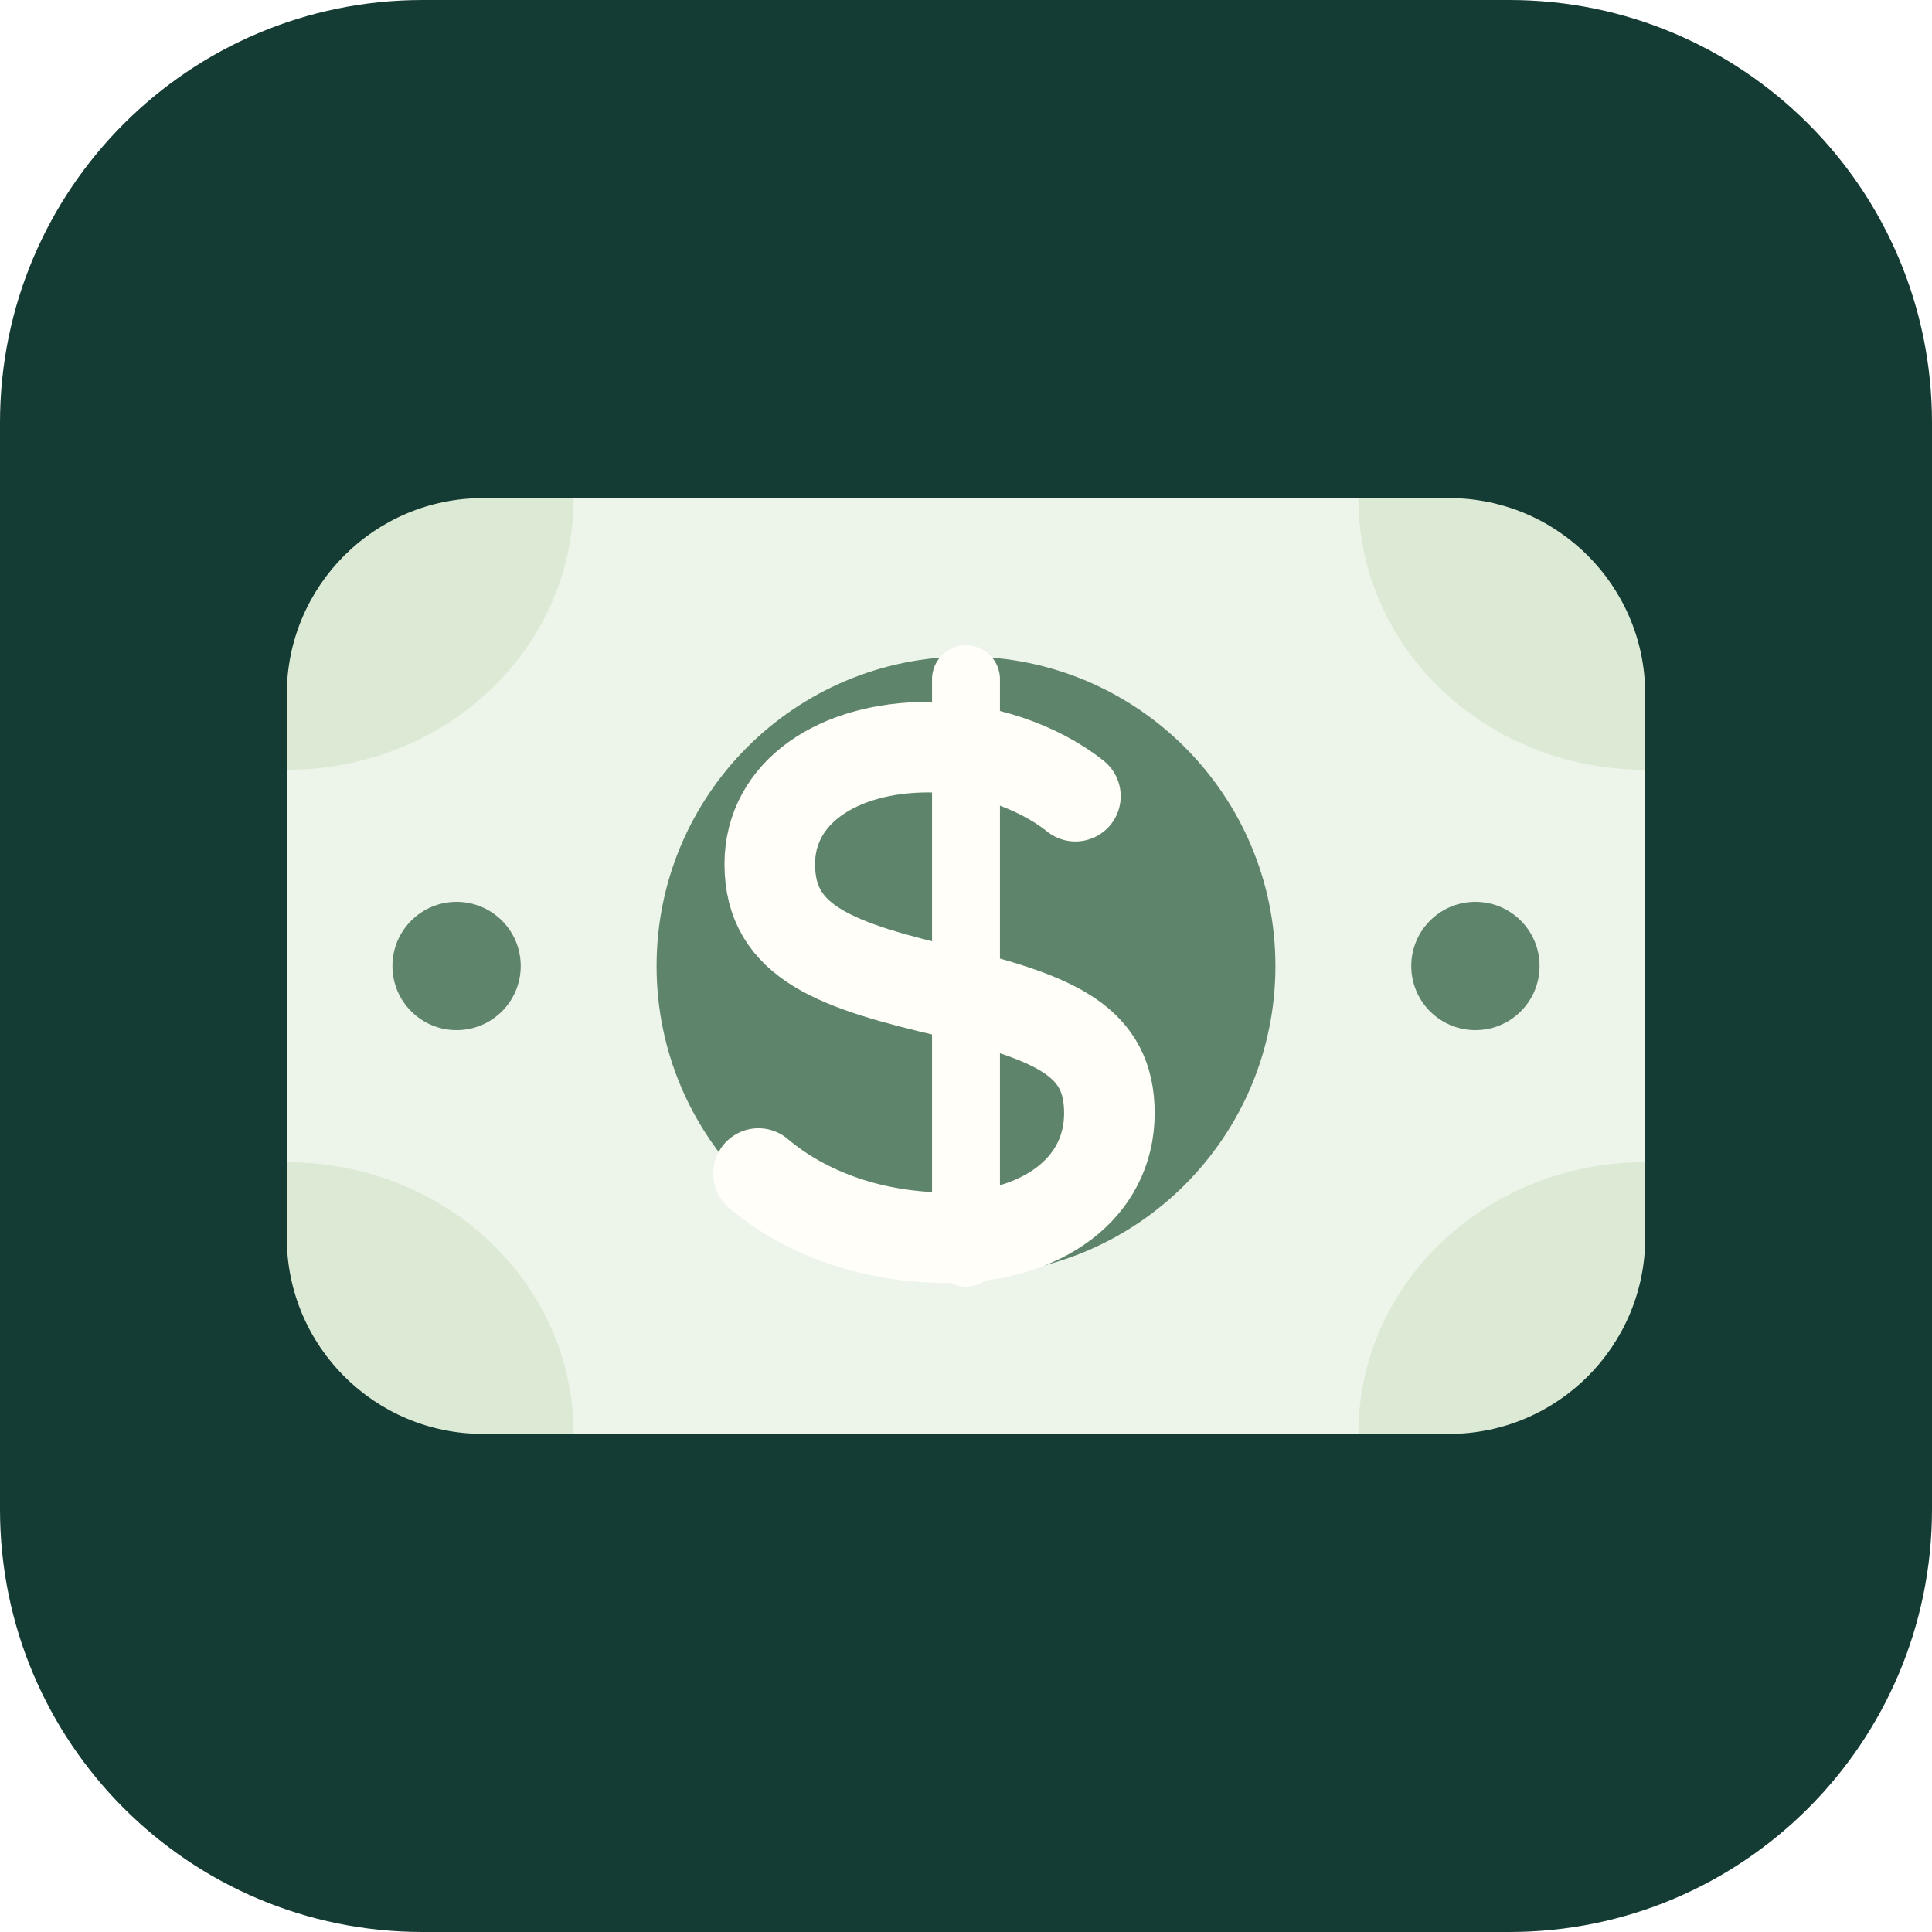
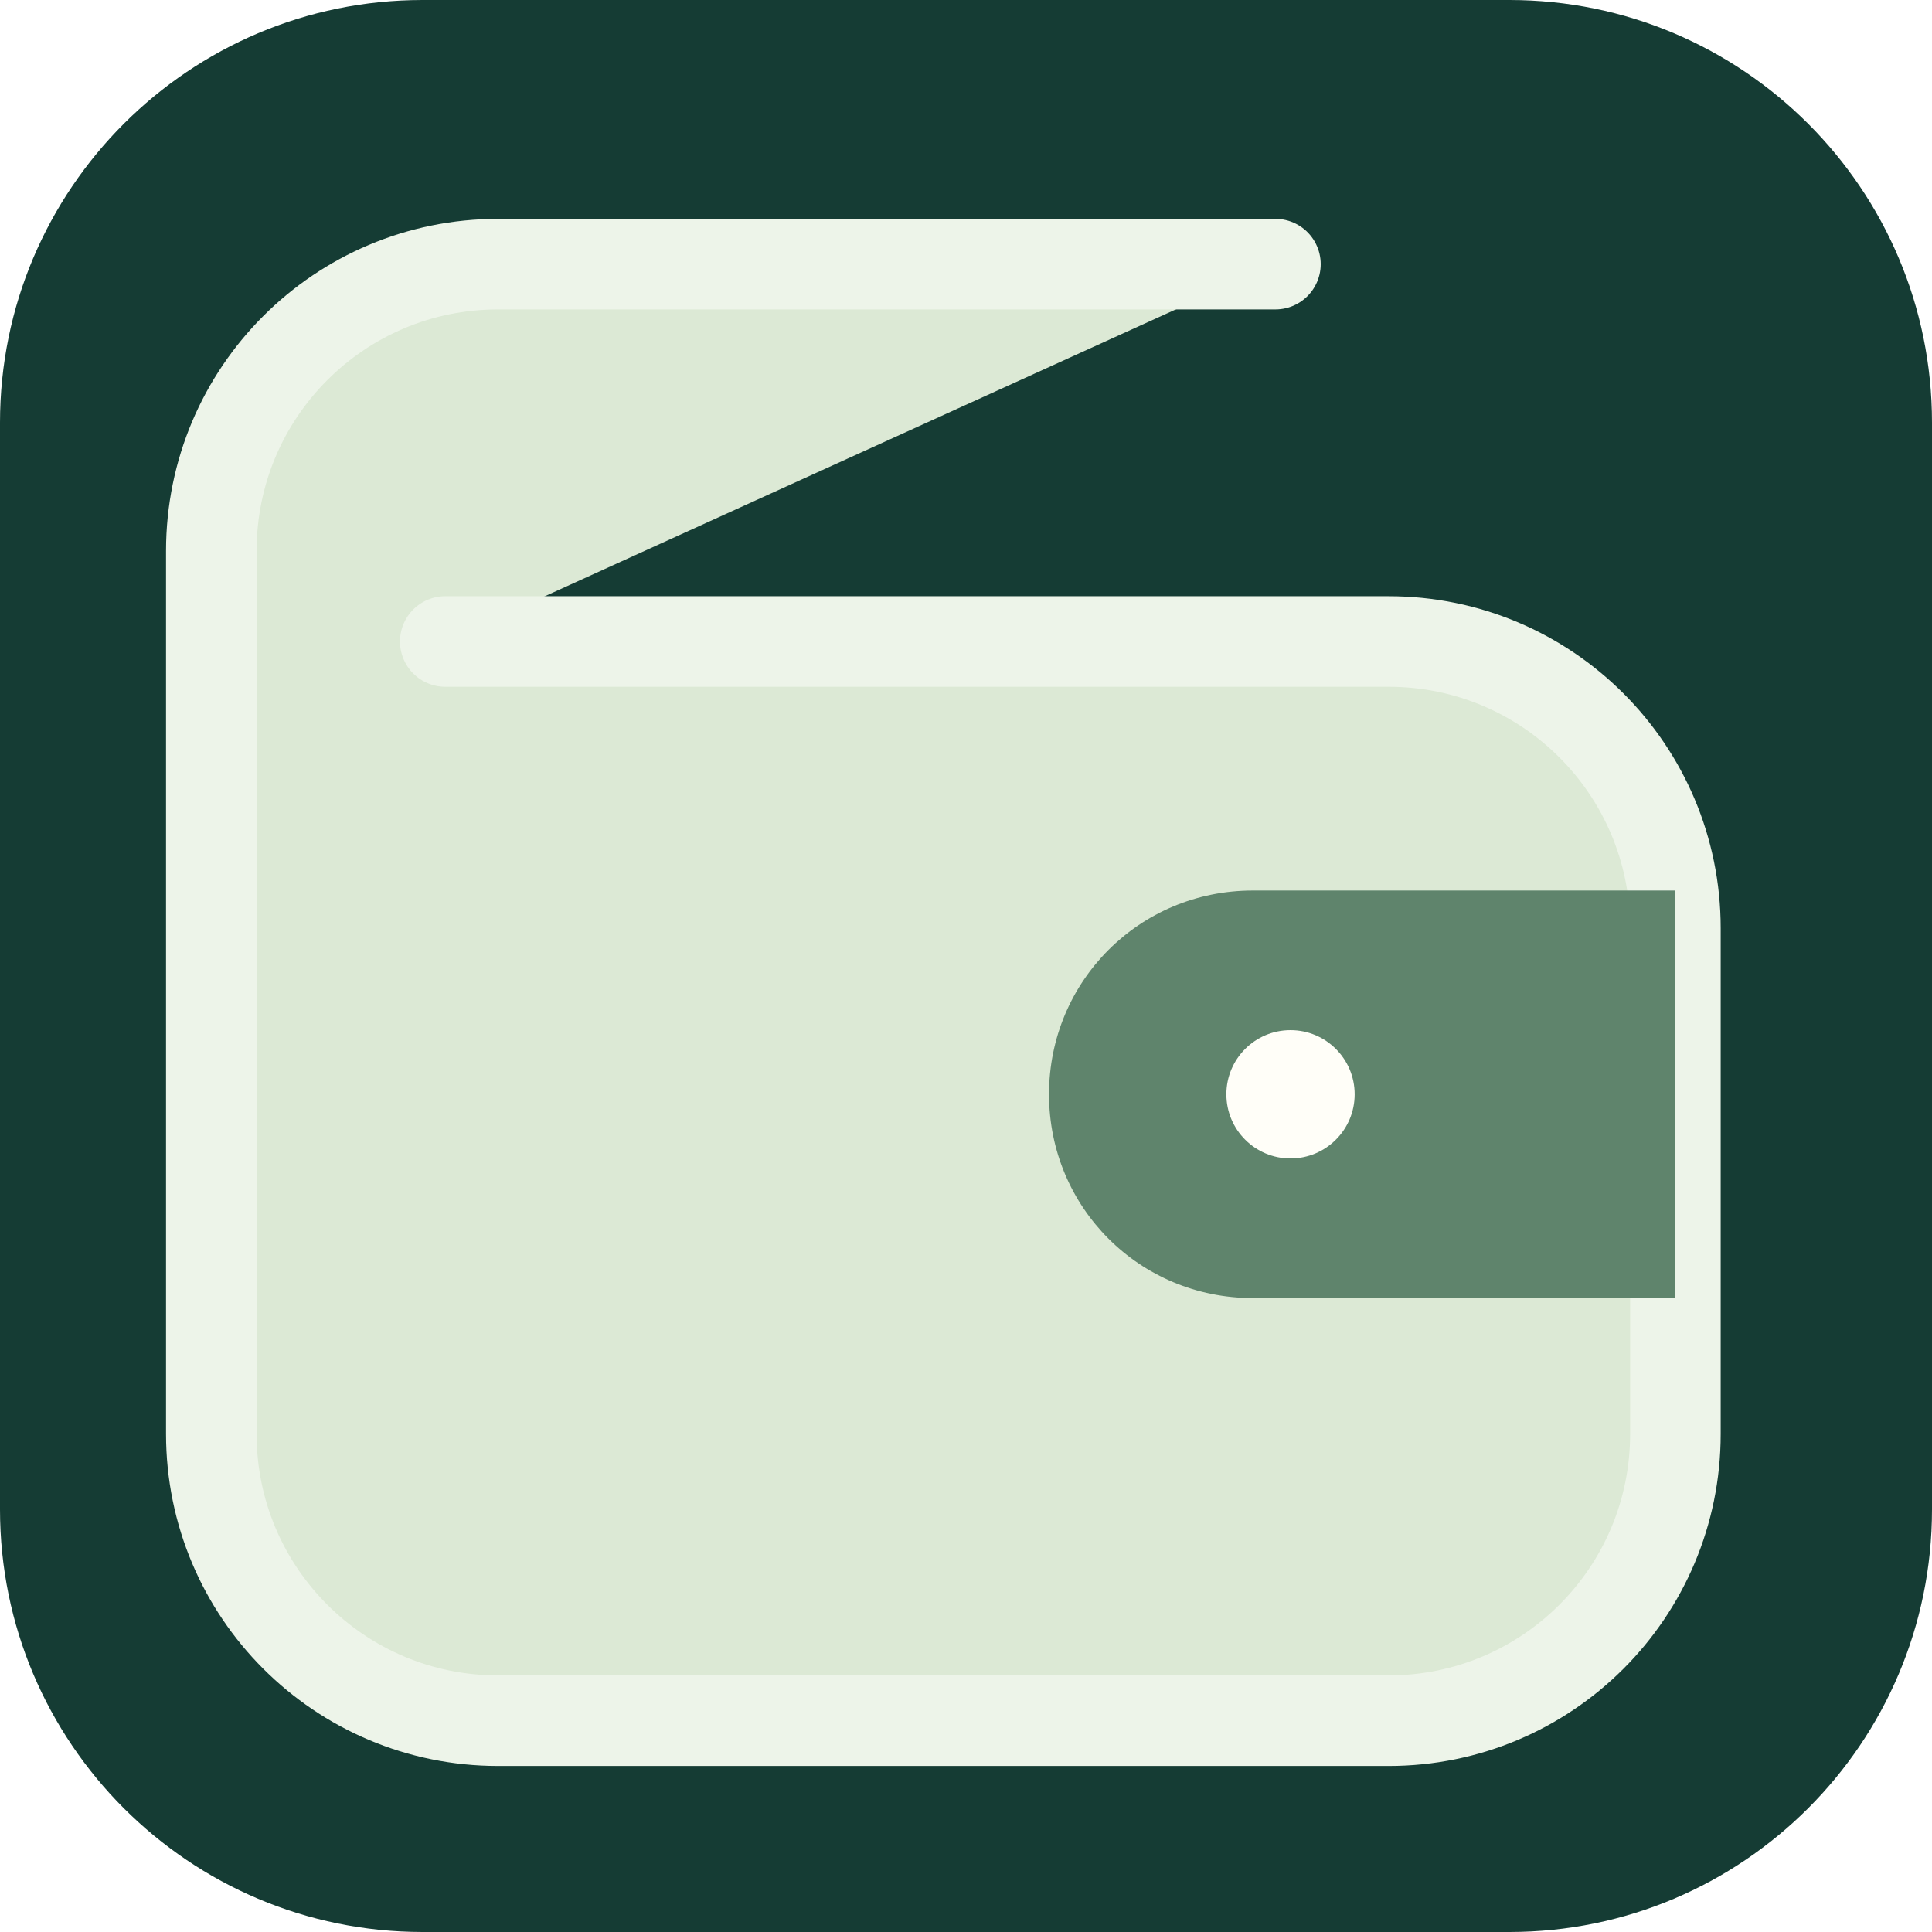
<svg xmlns="http://www.w3.org/2000/svg" viewBox="0 0 512 512" role="img" aria-labelledby="title description">
  <rect width="512" height="512" rx="112" fill="#153c34" />
-   <rect x="76" y="132" width="360" height="248" rx="52" fill="#dce9d5" />
-   <path d="M76 204c42 0 76-32 76-72h208c0 40 34 72 76 72v104c-42 0-76 32-76 72H152c0-40-34-72-76-72V204Z" fill="#edf4e9" />
-   <circle cx="256" cy="256" r="82" fill="#5f846c" />
-   <path d="M285 211c-10-8-25-13-39-13-24 0-42 12-42 31 0 21 18 27 48 34 28 7 42 13 42 32 0 20-18 33-43 33-19 0-37-6-50-17" fill="none" stroke="#fffef8" stroke-width="24" stroke-linecap="round" />
-   <path d="M256 180v152" fill="none" stroke="#fffef8" stroke-width="18" stroke-linecap="round" />
-   <circle cx="121" cy="256" r="17" fill="#5f846c" />
-   <circle cx="391" cy="256" r="17" fill="#5f846c" />
+   <path d="M118 170h250c42 0 76 34 76 76v134c0 42-34 76-76 76H132c-42 0-76-34-76-76V146c0-42 34-76 76-76h206" fill="#dce9d5" stroke="#edf4e9" stroke-width="24" stroke-linecap="round" stroke-linejoin="round" />
+   <path d="M332 236h112v108H332c-30 0-54-24-54-54s24-54 54-54Z" fill="#5f846c" />
+   <circle cx="342" cy="290" r="17" fill="#fffef8" />
</svg>
